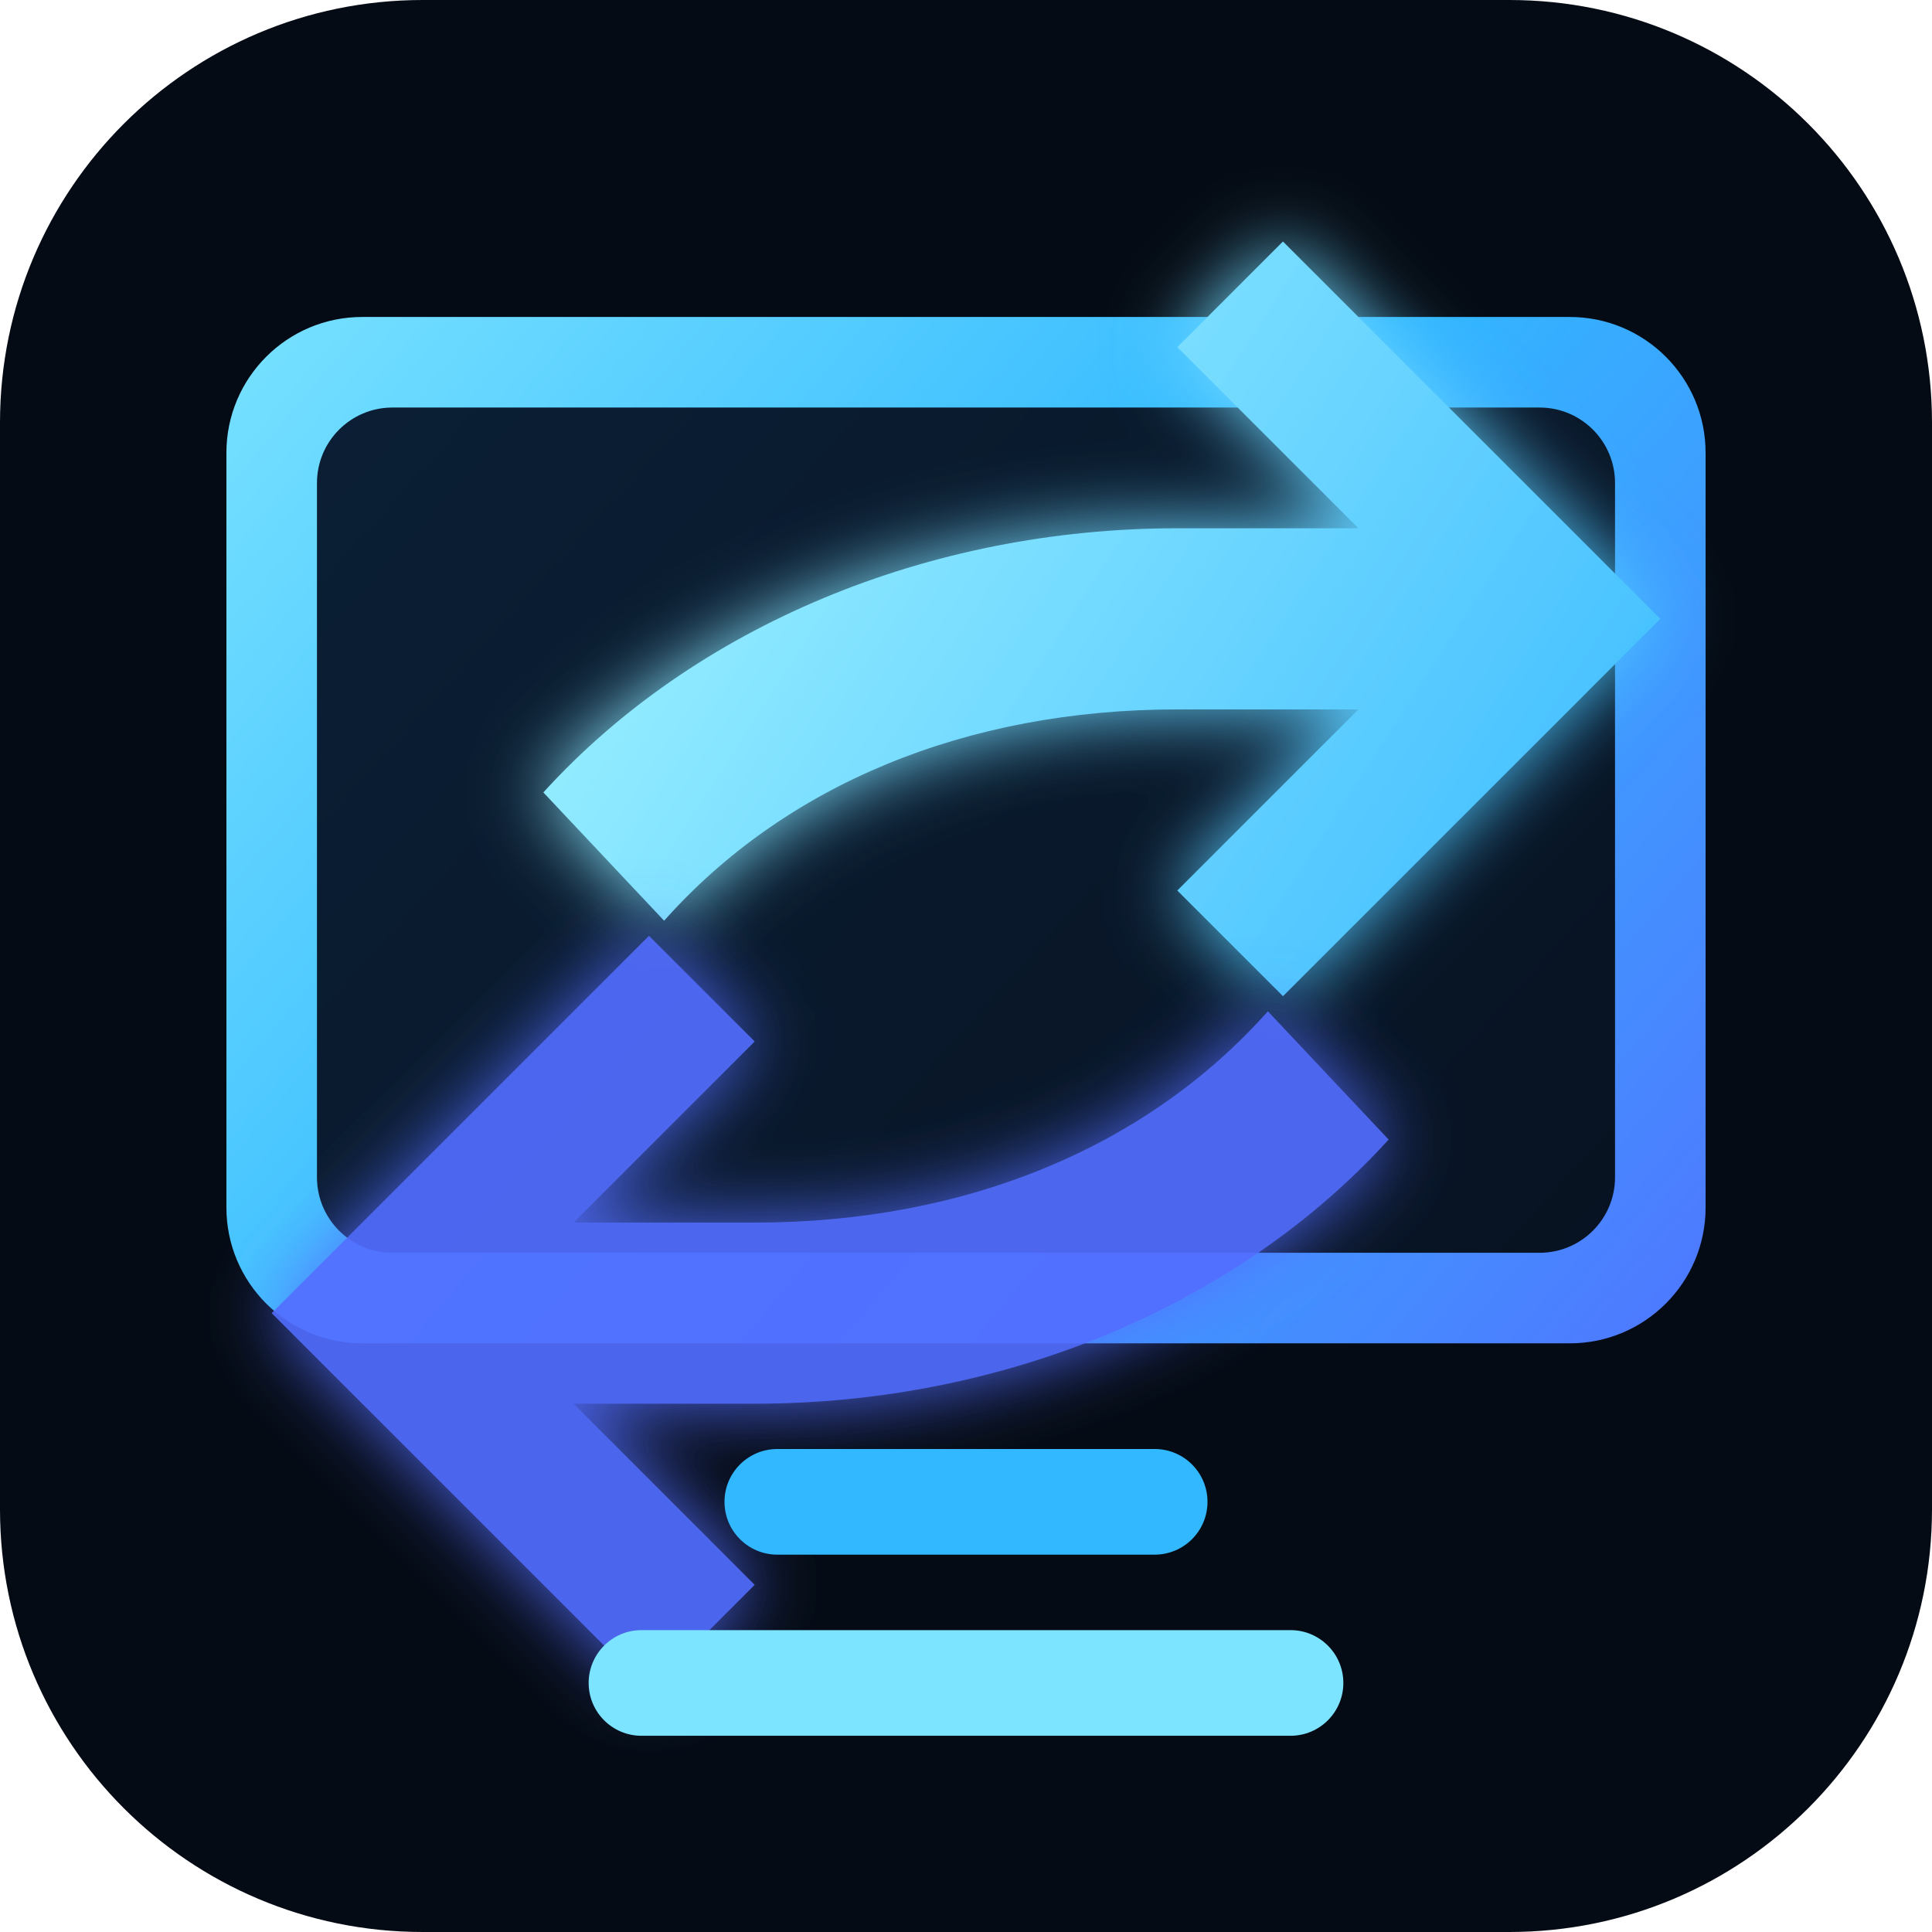
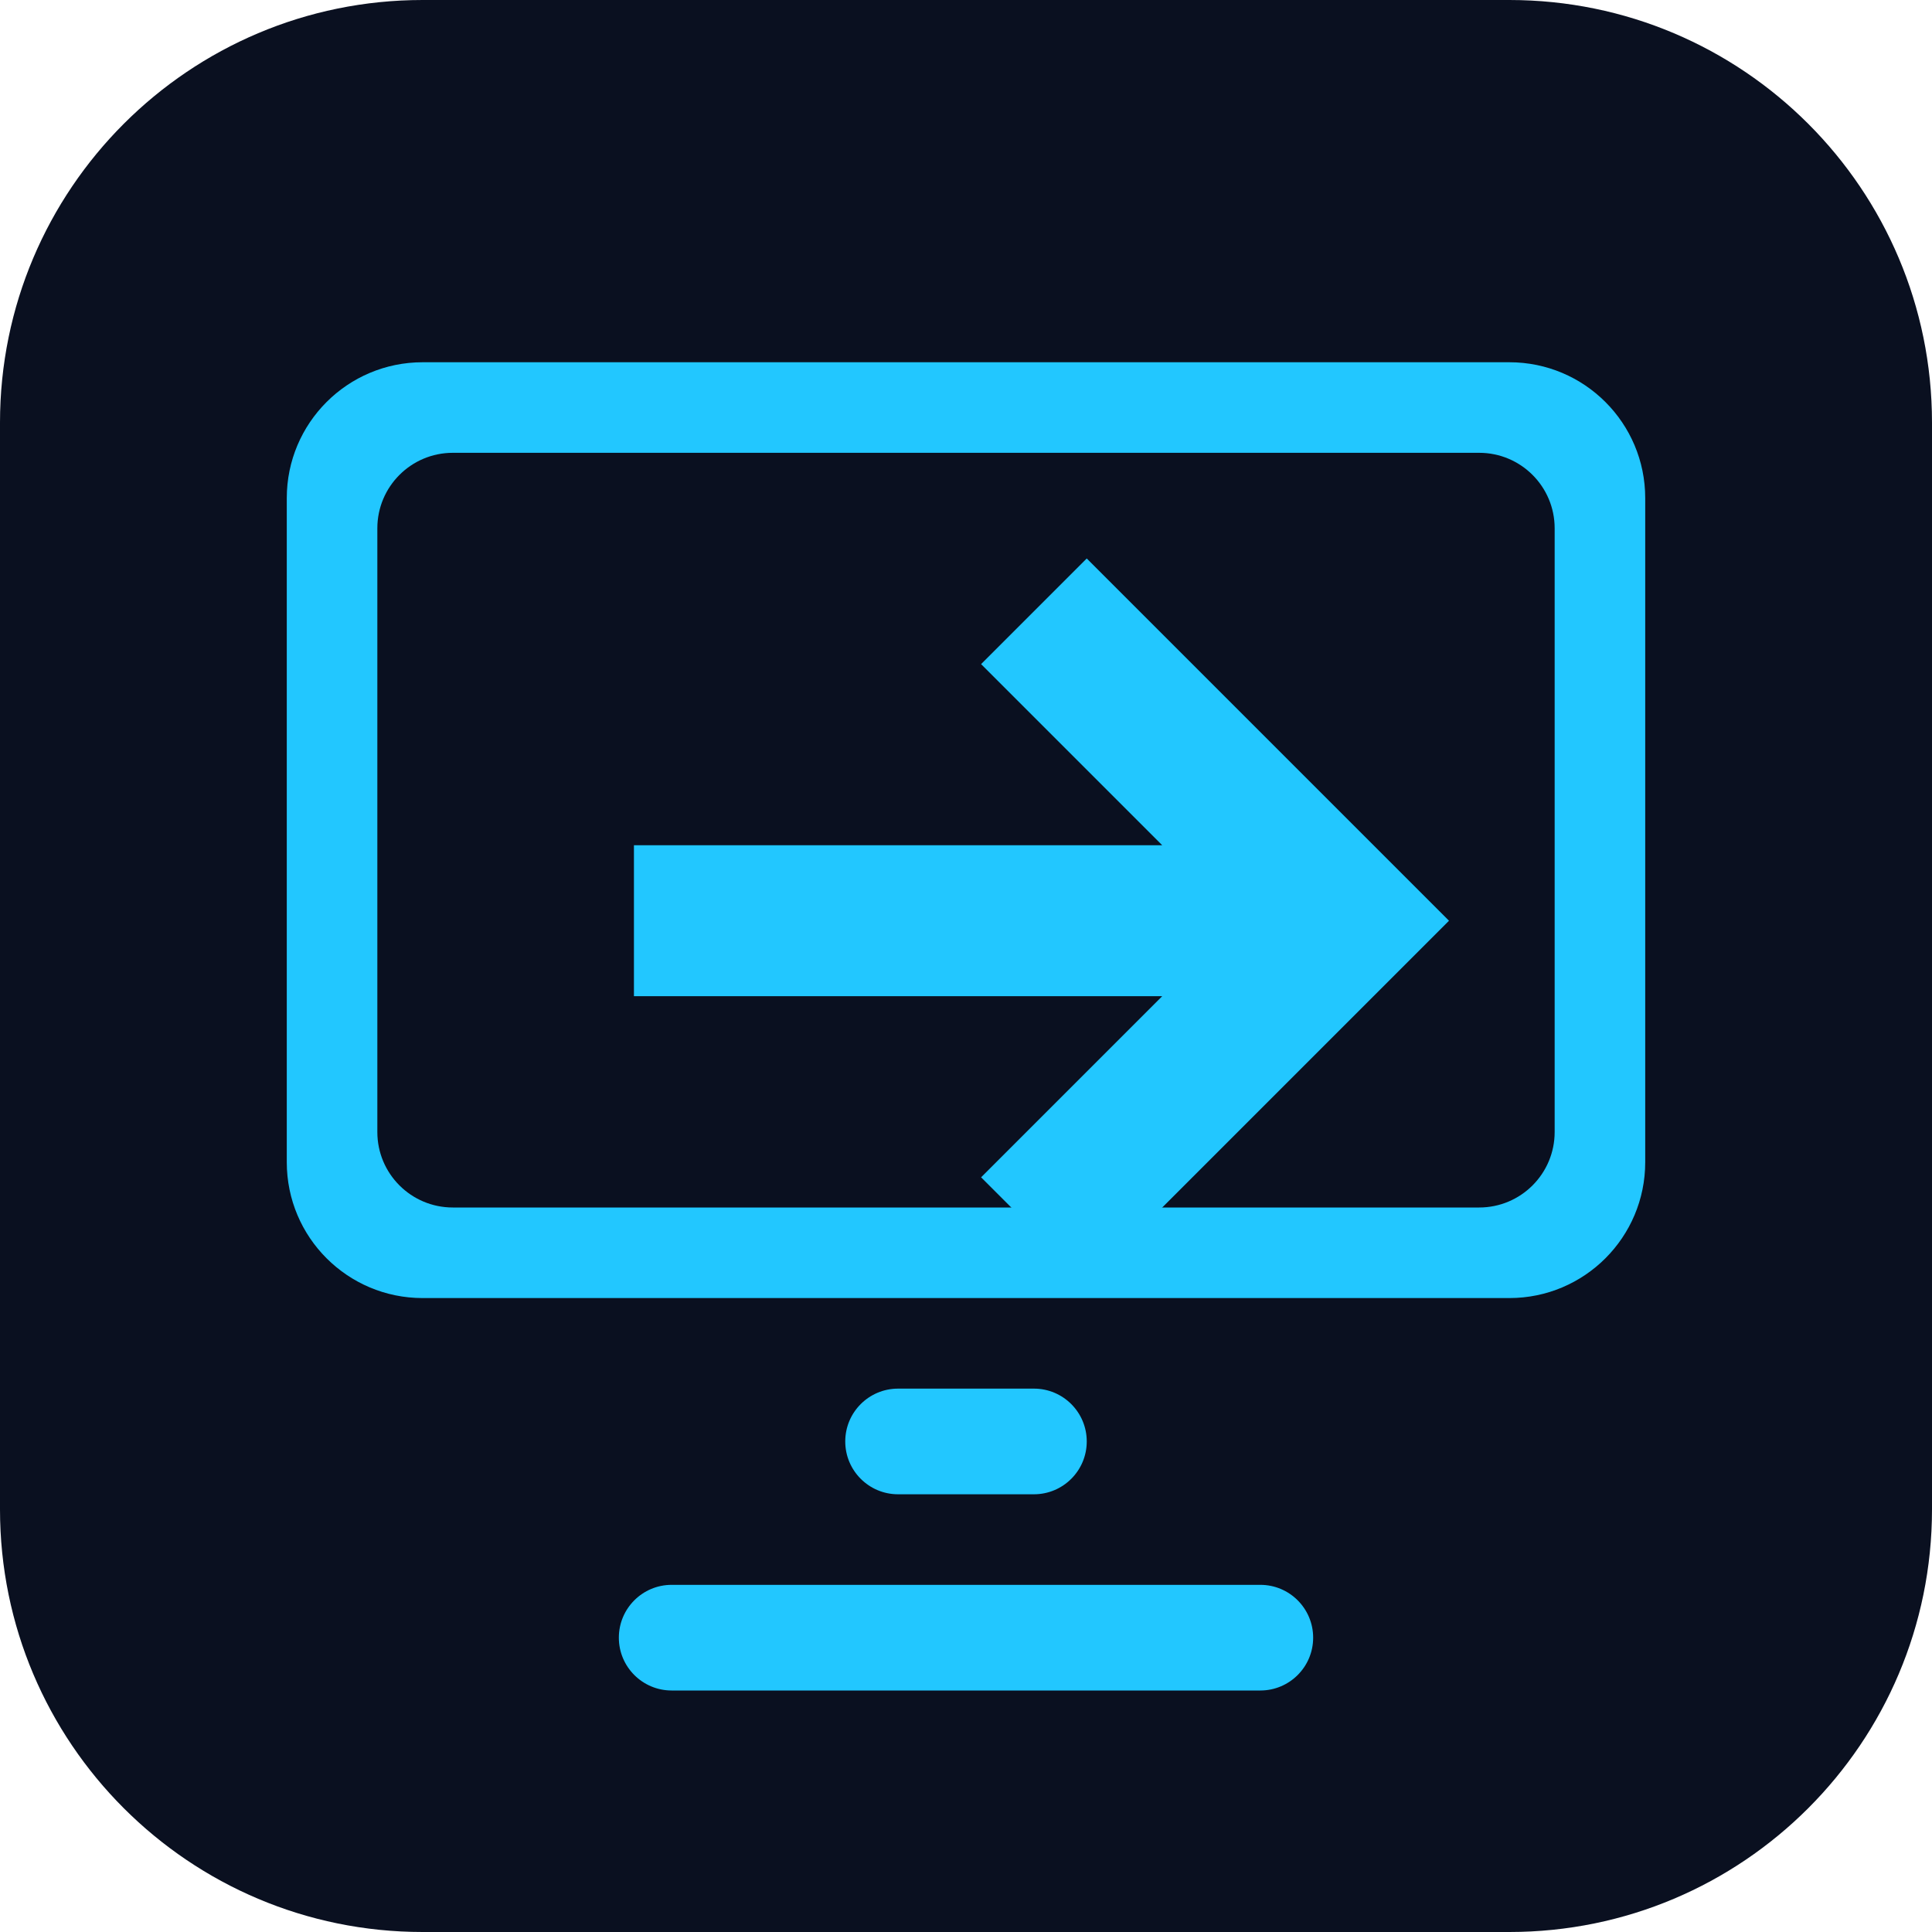
- <svg xmlns="http://www.w3.org/2000/svg" viewBox="0 0 256 256" role="img" aria-label="Screen Mirror">
-   <defs>
-     <linearGradient id="screen" x1="36" y1="30" x2="220" y2="196" gradientUnits="userSpaceOnUse">
-       <stop offset="0" stop-color="#0b2037" />
-       <stop offset="1" stop-color="#07111f" />
-     </linearGradient>
-     <linearGradient id="edge" x1="28" y1="34" x2="228" y2="202" gradientUnits="userSpaceOnUse">
-       <stop offset="0" stop-color="#7ce4ff" />
-       <stop offset="0.48" stop-color="#32b8ff" />
-       <stop offset="1" stop-color="#536dff" />
-     </linearGradient>
-     <linearGradient id="beam" x1="60" y1="84" x2="196" y2="172" gradientUnits="userSpaceOnUse">
-       <stop offset="0" stop-color="#9ff3ff" />
-       <stop offset="1" stop-color="#37b8ff" />
-     </linearGradient>
-     <filter id="glow" x="-30%" y="-30%" width="160%" height="160%">
-       <feGaussianBlur stdDeviation="5" result="blur" />
-       <feMerge>
-         <feMergeNode in="blur" />
-         <feMergeNode in="SourceGraphic" />
-       </feMerge>
-     </filter>
-   </defs>
-   <rect width="256" height="256" rx="56" fill="#050b14" />
-   <rect x="30" y="42" width="196" height="136" rx="18" fill="url(#edge)" />
-   <rect x="42" y="54" width="172" height="112" rx="10" fill="url(#screen)" />
-   <path d="M72 105c20-22 51-35 84-35h24l-24-24 14-14 50 50-50 50-14-14 24-24h-24c-28 0-52 10-68 28l-16-17Z" fill="url(#beam)" filter="url(#glow)" />
-   <path d="M184 151c-20 22-51 35-84 35H76l24 24-14 14-50-50 50-50 14 14-24 24h24c28 0 52-10 68-28l16 17Z" fill="#536dff" opacity="0.92" filter="url(#glow)" />
-   <rect x="96" y="192" width="64" height="14" rx="7" fill="#32b8ff" />
-   <rect x="78" y="216" width="100" height="14" rx="7" fill="#7ce4ff" />
+ <svg xmlns="http://www.w3.org/2000/svg" viewBox="0 0 256 256" role="img" aria-label="screen-mirror">
+   <rect width="256" height="256" rx="56" fill="#0a1020" />
+   <rect x="38" y="48" width="180" height="124" rx="18" fill="#22c7ff" />
+   <rect x="50" y="60" width="156" height="100" rx="10" fill="#0a1020" />
+   <path d="M84 112h70l-24-24 14-14 48 48-48 48-14-14 24-24H84z" fill="#22c7ff" />
+   <rect x="112" y="184" width="32" height="14" rx="7" fill="#22c7ff" />
+   <rect x="82" y="210" width="92" height="14" rx="7" fill="#22c7ff" />
</svg>
